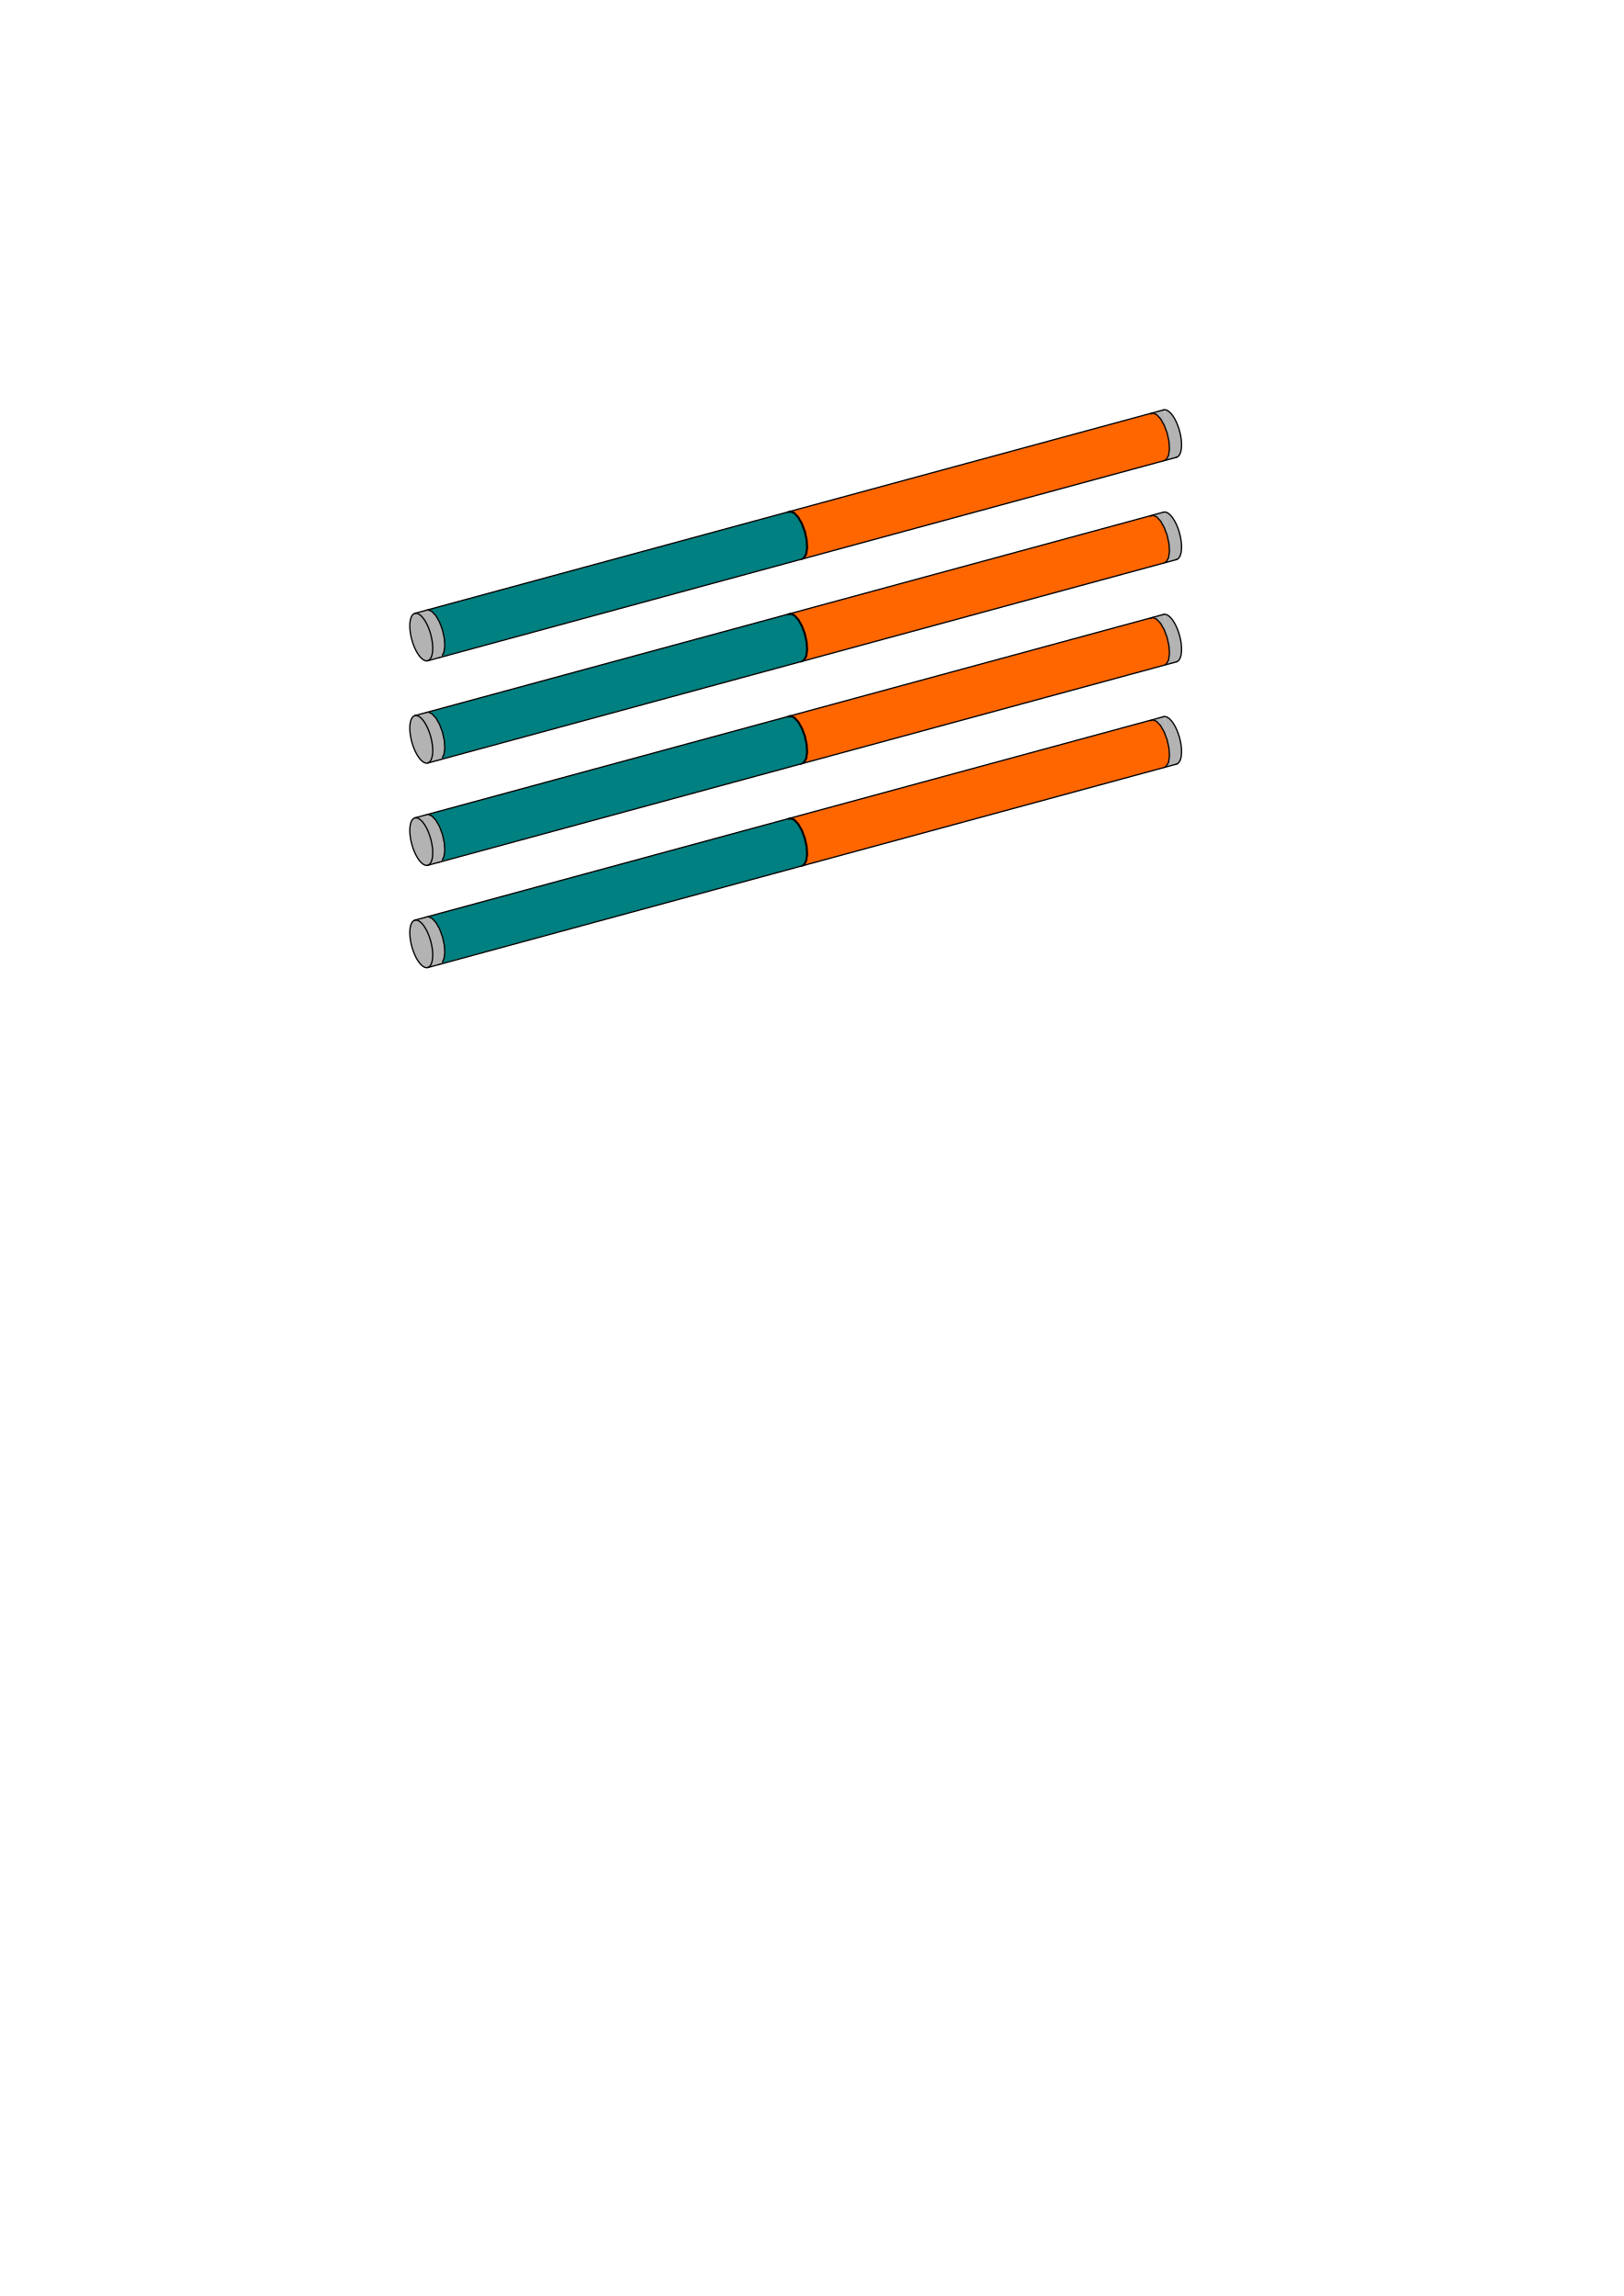
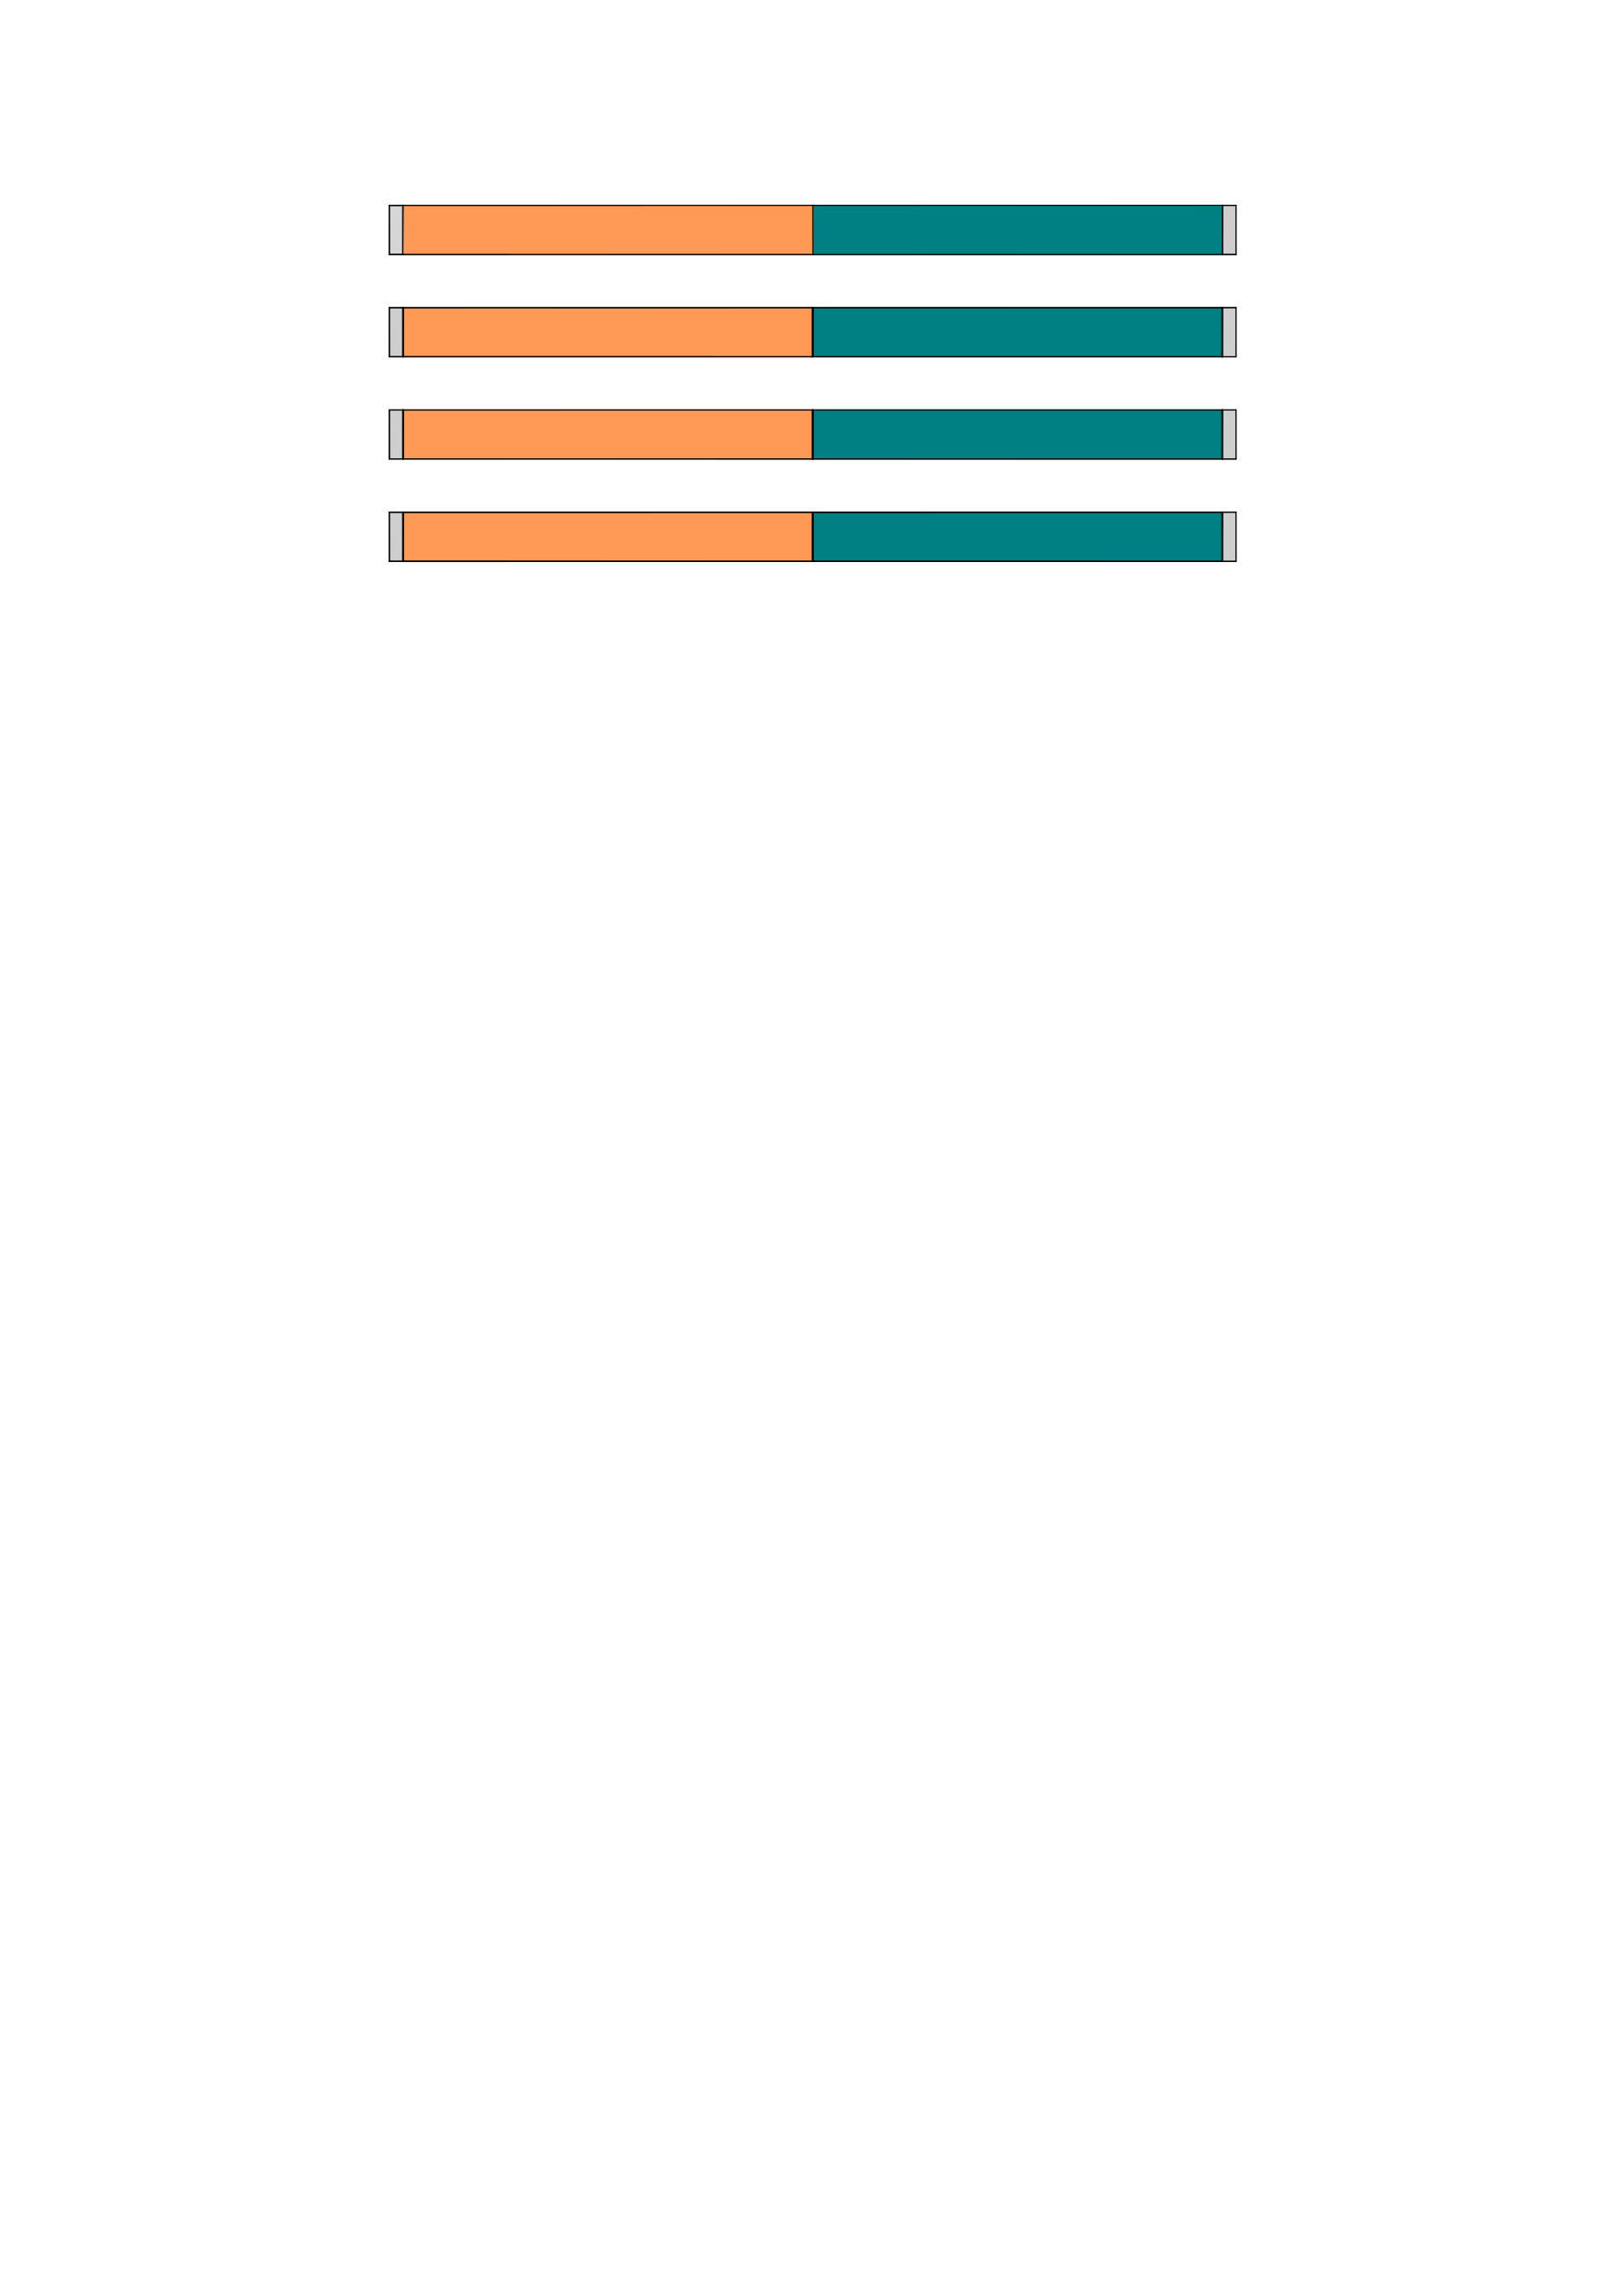
- <svg xmlns="http://www.w3.org/2000/svg" viewBox="0 0 793.701 1122.52" width="793.701" height="1122.52" version="1.1" id="svg29658">
-   <defs id="defs29004">
+ <svg xmlns="http://www.w3.org/2000/svg" viewBox="0 0 793.701 1122.52" width="793.701" height="1122.52" version="1.1" id="svg2386">
+   <defs id="defs1732">
    <marker id="DistanceX" orient="auto" refX="0.0" refY="0.0" style="overflow:visible">
-       <path d="M 3,-3 L -3,3 M 0,-5 L  0,5" style="stroke:#000000; stroke-width:0.5" id="path28991" />
+       <path d="M 3,-3 L -3,3 M 0,-5 L  0,5" style="stroke:#000000; stroke-width:0.5" id="path1719" />
    </marker>
    <pattern id="Hatch" patternUnits="userSpaceOnUse" width="8" height="8" x="0" y="0">
-       <path d="M8 4 l-4,4" stroke="#000000" stroke-width="0.25" linecap="square" id="path28994" />
-       <path d="M6 2 l-4,4" stroke="#000000" stroke-width="0.25" linecap="square" id="path28996" />
-       <path d="M4 0 l-4,4" stroke="#000000" stroke-width="0.25" linecap="square" id="path28998" />
+       <path d="M8 4 l-4,4" stroke="#000000" stroke-width="0.25" linecap="square" id="path1722" />
+       <path d="M6 2 l-4,4" stroke="#000000" stroke-width="0.25" linecap="square" id="path1724" />
+       <path d="M4 0 l-4,4" stroke="#000000" stroke-width="0.25" linecap="square" id="path1726" />
    </pattern>
    <symbol id="*Model_Space" />
    <symbol id="*Paper_Space" />
    <symbol id="*Paper_Space0" />
  </defs>
-   <g id="g29654">
-     <g id="g30327" style="fill:#b3b3b3" transform="translate(28.88335,98.19107)">
-       <path id="path30322" style="fill:#b3b3b3;stroke:#000000;stroke-width:0.631;stroke-dasharray:none;stroke-opacity:0" d="m 533.355,104.105 7.105,22.82 6.211,-1.686 -6.764,-22.914 z" />
-       <path d="m 539.925,102.189 0.015,-0.004 0.678,-0.057 0.725,0.17 0.759,0.393 0.778,0.609 0.782,0.813 0.77,1.002 0.744,1.17 0.703,1.316 0.649,1.437 0.581,1.529 0.503,1.592 0.415,1.623 0.318,1.623 0.216,1.592 0.109,1.529 v 1.437 l -0.109,1.317 -0.216,1.171 -0.318,1.002 -0.415,0.814 -0.503,0.61 -0.581,0.394 -0.301,0.109" style="fill:#b3b3b3;stroke:#000000;stroke-width:0.631;stroke-linecap:round;stroke-dasharray:none" id="path29646" />
+   <g id="g2382">
+     <path style="fill:none;stroke:#000000;stroke-linecap:round" d="M 196.99,124.352 V 100.5" id="path2364" />
+     <path style="fill:none;stroke:#000000;stroke-linecap:round" d="M 597.513,124.352 V 100.5" id="path2366" />
+     <path style="fill:none;stroke:#000000;stroke-linecap:round" d="M 397.252,124.352 V 100.5" id="path2368" />
+     <path style="fill:none;stroke:#000000;stroke-width:0.631;stroke-linecap:round" d="m 190.315,124.442 h 413.872" id="path2370" />
+     <path style="fill:none;stroke:#000000;stroke-width:0.631;stroke-linecap:round" d="M 604.188,100.41 H 190.315" id="path2372" />
+     <path style="fill:none;stroke:#000000;stroke-width:0.631;stroke-linecap:round" d="m 190.315,100.41 v 24.032" id="path2374" />
+     <path style="fill:none;stroke:#000000;stroke-width:0.631;stroke-linecap:round" d="m 604.188,100.41 v 24.032" id="path2376" />
+   </g>
+   <g id="g2384">
+     <g id="b2-s2" style="fill:#008080;fill-opacity:1">
+       <path id="path3405" style="fill:#008080;fill-opacity:1;stroke:#000000;stroke-width:0.378" d="m 597.559,100.461 -200.279,0.043 0.041,23.836 200.135,0.041 z" />
+       <path id="path3405-2" style="fill:#008080;fill-opacity:1;stroke:#000000;stroke-width:0.378" d="m 597.559,150.461 -200.279,0.043 0.041,23.836 200.135,0.041 z" />
+       <path id="path3405-2-1" style="fill:#008080;fill-opacity:1;stroke:#000000;stroke-width:0.378" d="m 597.559,200.461 -200.279,0.043 0.041,23.836 200.135,0.041 z" />
+       <path id="path3405-2-0" style="fill:#008080;fill-opacity:1;stroke:#000000;stroke-width:0.378" d="m 597.559,250.461 -200.279,0.043 0.041,23.836 200.135,0.041 z" />
    </g>
-     <g id="g30327-2" style="fill:#b3b3b3" transform="translate(28.88335,148.1911)">
-       <path id="path30322-1" style="fill:#b3b3b3;stroke:#000000;stroke-width:0.631;stroke-dasharray:none;stroke-opacity:0" d="m 533.355,104.105 7.105,22.82 6.211,-1.686 -6.764,-22.914 z" />
-       <path d="m 539.925,102.189 0.015,-0.004 0.678,-0.057 0.725,0.17 0.759,0.393 0.778,0.609 0.782,0.813 0.77,1.002 0.744,1.17 0.703,1.316 0.649,1.437 0.581,1.529 0.503,1.592 0.415,1.623 0.318,1.623 0.216,1.592 0.109,1.529 v 1.437 l -0.109,1.317 -0.216,1.171 -0.318,1.002 -0.415,0.814 -0.503,0.61 -0.581,0.394 -0.301,0.109" style="fill:#b3b3b3;stroke:#000000;stroke-width:0.631;stroke-linecap:round;stroke-dasharray:none" id="path29646-1" />
+     <g id="b2-s1" style="fill:#ff9955;fill-opacity:1">
+       <path id="path3402" style="fill:#ff9955;fill-opacity:1;stroke:#000000;stroke-width:0.378" d="m 397.28,100.504 -200.223,0.045 -0.102,23.75 200.365,0.041 z" />
+       <path id="path3402-3" style="fill:#ff9955;fill-opacity:1;stroke:#000000;stroke-width:0.378" d="m 397.28,150.504 -200.223,0.045 -0.102,23.75 200.365,0.041 z" />
+       <path id="path3402-3-6" style="fill:#ff9955;fill-opacity:1;stroke:#000000;stroke-width:0.378" d="m 397.28,200.504 -200.223,0.045 -0.102,23.75 200.365,0.041 z" />
+       <path id="path3402-3-2" style="fill:#ff9955;fill-opacity:1;stroke:#000000;stroke-width:0.378" d="m 397.28,250.504 -200.223,0.045 -0.102,23.75 200.365,0.041 z" />
    </g>
-     <g id="g30327-1" style="fill:#b3b3b3" transform="translate(28.88335,198.1911)">
-       <path id="path30322-8" style="fill:#b3b3b3;stroke:#000000;stroke-width:0.631;stroke-dasharray:none;stroke-opacity:0" d="m 533.355,104.105 7.105,22.82 6.211,-1.686 -6.764,-22.914 z" />
-       <path d="m 539.925,102.189 0.015,-0.004 0.678,-0.057 0.725,0.17 0.759,0.393 0.778,0.609 0.782,0.813 0.77,1.002 0.744,1.17 0.703,1.316 0.649,1.437 0.581,1.529 0.503,1.592 0.415,1.623 0.318,1.623 0.216,1.592 0.109,1.529 v 1.437 l -0.109,1.317 -0.216,1.171 -0.318,1.002 -0.415,0.814 -0.503,0.61 -0.581,0.394 -0.301,0.109" style="fill:#b3b3b3;stroke:#000000;stroke-width:0.631;stroke-linecap:round;stroke-dasharray:none" id="path29646-2" />
-     </g>
-     <g id="g30327-1-8" style="fill:#b3b3b3" transform="translate(28.88335,248.1911)">
-       <path id="path30322-8-6" style="fill:#b3b3b3;stroke:#000000;stroke-width:0.631;stroke-dasharray:none;stroke-opacity:0" d="m 533.355,104.105 7.105,22.82 6.211,-1.686 -6.764,-22.914 z" />
-       <path d="m 539.925,102.189 0.015,-0.004 0.678,-0.057 0.725,0.17 0.759,0.393 0.778,0.609 0.782,0.813 0.77,1.002 0.744,1.17 0.703,1.316 0.649,1.437 0.581,1.529 0.503,1.592 0.415,1.623 0.318,1.623 0.216,1.592 0.109,1.529 v 1.437 l -0.109,1.317 -0.216,1.171 -0.318,1.002 -0.415,0.814 -0.503,0.61 -0.581,0.394 -0.301,0.109" style="fill:#b3b3b3;stroke:#000000;stroke-width:0.631;stroke-linecap:round;stroke-dasharray:none" id="path29646-2-5" />
-     </g>
-     <g id="b2-s2">
-       <g id="g30335" style="fill:#ff6600" transform="translate(28.88335,98.19107)">
-         <path d="m 542.535,117.611 -0.884,-4.05 -1.424,-3.83 -1.793,-3.147 -1.945,-2.085 -1.862,-0.772 -1.555,0.635 -1.061,1.965 -0.438,3.058 0.237,3.782 0.884,4.05 1.424,3.83 1.793,3.147 1.945,2.085 1.862,0.772 1.555,-0.635 1.061,-1.965 0.438,-3.058 -0.237,-3.782" style="fill:#ff6600;stroke:#000000;stroke-width:0.631;stroke-linecap:round;stroke-dasharray:none" id="path29636" />
-         <path id="path30319" style="fill:#ff6600;stroke:#000000;stroke-width:0.631;stroke-dasharray:none;stroke-opacity:0" d="m 533.355,104.105 -176.924,48.055 6.949,22.812 177.08,-48.047 z" />
-       </g>
-       <g id="g30335-9" style="fill:#ff6600" transform="translate(28.88335,148.1911)">
-         <path d="m 542.535,117.611 -0.884,-4.05 -1.424,-3.83 -1.793,-3.147 -1.945,-2.085 -1.862,-0.772 -1.555,0.635 -1.061,1.965 -0.438,3.058 0.237,3.782 0.884,4.05 1.424,3.83 1.793,3.147 1.945,2.085 1.862,0.772 1.555,-0.635 1.061,-1.965 0.438,-3.058 -0.237,-3.782" style="fill:#ff6600;stroke:#000000;stroke-width:0.631;stroke-linecap:round;stroke-dasharray:none" id="path29636-9" />
-         <path id="path30319-8" style="fill:#ff6600;stroke:#000000;stroke-width:0.631;stroke-dasharray:none;stroke-opacity:0" d="m 533.355,104.105 -176.924,48.055 6.949,22.812 177.08,-48.047 z" />
-       </g>
-       <g id="g30335-5" style="fill:#ff6600" transform="translate(28.88335,198.1911)">
-         <path d="m 542.535,117.611 -0.884,-4.05 -1.424,-3.83 -1.793,-3.147 -1.945,-2.085 -1.862,-0.772 -1.555,0.635 -1.061,1.965 -0.438,3.058 0.237,3.782 0.884,4.05 1.424,3.83 1.793,3.147 1.945,2.085 1.862,0.772 1.555,-0.635 1.061,-1.965 0.438,-3.058 -0.237,-3.782" style="fill:#ff6600;stroke:#000000;stroke-width:0.631;stroke-linecap:round;stroke-dasharray:none" id="path29636-2" />
-         <path id="path30319-0" style="fill:#ff6600;stroke:#000000;stroke-width:0.631;stroke-dasharray:none;stroke-opacity:0" d="m 533.355,104.105 -176.924,48.055 6.949,22.812 177.08,-48.047 z" />
-       </g>
-       <g id="g30335-5-3" style="fill:#ff6600" transform="translate(28.88335,248.1911)">
-         <path d="m 542.535,117.611 -0.884,-4.05 -1.424,-3.83 -1.793,-3.147 -1.945,-2.085 -1.862,-0.772 -1.555,0.635 -1.061,1.965 -0.438,3.058 0.237,3.782 0.884,4.05 1.424,3.83 1.793,3.147 1.945,2.085 1.862,0.772 1.555,-0.635 1.061,-1.965 0.438,-3.058 -0.237,-3.782" style="fill:#ff6600;stroke:#000000;stroke-width:0.631;stroke-linecap:round;stroke-dasharray:none" id="path29636-2-7" />
-         <path id="path30319-0-7" style="fill:#ff6600;stroke:#000000;stroke-width:0.631;stroke-dasharray:none;stroke-opacity:0" d="m 533.355,104.105 -176.924,48.055 6.949,22.812 177.08,-48.047 z" />
-       </g>
-     </g>
-     <g id="b2-s1" style="stroke-width:1;stroke-dasharray:none">
-       <g id="g30339" style="fill:#008080;stroke-width:1;stroke-dasharray:none" transform="translate(28.88335,98.19107)">
-         <path d="m 365.421,165.747 -0.884,-4.05 -1.424,-3.83 -1.793,-3.147 -1.945,-2.085 -1.862,-0.772 -1.555,0.635 -1.061,1.965 -0.438,3.058 0.237,3.782 0.884,4.05 1.424,3.83 1.793,3.147 1.945,2.085 1.862,0.772 1.555,-0.635 1.061,-1.965 0.438,-3.058 -0.237,-3.782" style="fill:#008080;stroke:#000000;stroke-width:1;stroke-linecap:round;stroke-dasharray:none" id="path29640" />
-         <path id="path30316" style="fill:#008080;stroke:#000000;stroke-width:1;stroke-dasharray:none;stroke-opacity:0" d="m 363.381,174.973 -6.949,-22.812 -177.104,48.102 6.807,22.803 z" />
-       </g>
-       <g id="g30339-9" style="fill:#008080;stroke-width:1;stroke-dasharray:none" transform="translate(28.88335,148.1911)">
-         <path d="m 365.421,165.747 -0.884,-4.05 -1.424,-3.83 -1.793,-3.147 -1.945,-2.085 -1.862,-0.772 -1.555,0.635 -1.061,1.965 -0.438,3.058 0.237,3.782 0.884,4.05 1.424,3.83 1.793,3.147 1.945,2.085 1.862,0.772 1.555,-0.635 1.061,-1.965 0.438,-3.058 -0.237,-3.782" style="fill:#008080;stroke:#000000;stroke-width:1;stroke-linecap:round;stroke-dasharray:none" id="path29640-1" />
-         <path id="path30316-4" style="fill:#008080;stroke:#000000;stroke-width:1;stroke-dasharray:none;stroke-opacity:0" d="m 363.381,174.973 -6.949,-22.812 -177.104,48.102 6.807,22.803 z" />
-       </g>
-       <g id="g30339-2" style="fill:#008080;stroke-width:1;stroke-dasharray:none" transform="translate(28.88335,198.1911)">
-         <path d="m 365.421,165.747 -0.884,-4.05 -1.424,-3.83 -1.793,-3.147 -1.945,-2.085 -1.862,-0.772 -1.555,0.635 -1.061,1.965 -0.438,3.058 0.237,3.782 0.884,4.05 1.424,3.83 1.793,3.147 1.945,2.085 1.862,0.772 1.555,-0.635 1.061,-1.965 0.438,-3.058 -0.237,-3.782" style="fill:#008080;stroke:#000000;stroke-width:1;stroke-linecap:round;stroke-dasharray:none" id="path29640-4" />
-         <path id="path30316-0" style="fill:#008080;stroke:#000000;stroke-width:1;stroke-dasharray:none;stroke-opacity:0" d="m 363.381,174.973 -6.949,-22.812 -177.104,48.102 6.807,22.803 z" />
-       </g>
-       <g id="g30339-2-3" style="fill:#008080;stroke-width:1;stroke-dasharray:none" transform="translate(28.88335,248.1911)">
-         <path d="m 365.421,165.747 -0.884,-4.05 -1.424,-3.83 -1.793,-3.147 -1.945,-2.085 -1.862,-0.772 -1.555,0.635 -1.061,1.965 -0.438,3.058 0.237,3.782 0.884,4.05 1.424,3.83 1.793,3.147 1.945,2.085 1.862,0.772 1.555,-0.635 1.061,-1.965 0.438,-3.058 -0.237,-3.782" style="fill:#008080;stroke:#000000;stroke-width:1;stroke-linecap:round;stroke-dasharray:none" id="path29640-4-8" />
-         <path id="path30316-0-4" style="fill:#008080;stroke:#000000;stroke-width:1;stroke-dasharray:none;stroke-opacity:0" d="m 363.381,174.973 -6.949,-22.812 -177.104,48.102 6.807,22.803 z" />
-       </g>
-     </g>
-     <path d="m 217.19,462.074 -0.884,-4.05 -1.424,-3.83 -1.793,-3.147 -1.945,-2.085 -1.862,-0.772 -1.555,0.635 -1.061,1.965 -0.438,3.058 0.237,3.782 0.884,4.05 1.424,3.83 1.793,3.147 1.945,2.085 1.862,0.772 1.555,-0.635 1.061,-1.965 0.438,-3.058 -0.237,-3.782" style="fill:#b3b3b3;stroke:#000000;stroke-width:0.631;stroke-linecap:round;stroke-dasharray:none" id="path29638-2-9" />
-     <path id="path30305-8-3" style="fill:#b3b3b3;stroke:#000000;stroke-width:0.631;stroke-dasharray:none;stroke-opacity:0" d="m 216.237,471.012 -6.807,-22.803 -5.701,1.549 6.508,22.883 z" />
-     <path d="m 200.316,455.983 0.055,-1.38 0.163,-1.247 0.268,-1.089 0.367,-0.91 0.46,-0.714 0.543,-0.503 0.616,-0.283 0.678,-0.057 0.725,0.17 0.759,0.393 0.778,0.609 0.782,0.813 0.77,1.002 0.744,1.17 0.703,1.316 0.649,1.437 0.581,1.529 0.503,1.592 0.415,1.623 0.318,1.623 0.216,1.592 0.109,1.529 v 1.437 l -0.109,1.317 -0.216,1.171 -0.318,1.002 -0.415,0.814 -0.503,0.61 -0.581,0.394 -0.649,0.17 -0.703,-0.056 -0.744,-0.282 -0.77,-0.502 -0.782,-0.713 -0.778,-0.91 -0.759,-1.089 -0.725,-1.246 -0.678,-1.38 -0.616,-1.486 -0.543,-1.564 -0.46,-1.611 -0.367,-1.627 -0.268,-1.611 -0.163,-1.564 -0.055,-1.487" style="fill:#b3b3b3;stroke:#000000;stroke-width:0.631;stroke-linecap:round;stroke-dasharray:none" id="path29648-5-0" />
-     <g id="g31501">
-       <path d="m 217.19,312.074 -0.884,-4.05 -1.424,-3.83 -1.793,-3.147 -1.945,-2.085 -1.862,-0.772 -1.555,0.635 -1.061,1.965 -0.438,3.058 0.237,3.782 0.884,4.05 1.424,3.83 1.793,3.147 1.945,2.085 1.862,0.772 1.555,-0.635 1.061,-1.965 0.438,-3.058 -0.237,-3.782" style="fill:#b3b3b3;stroke:#000000;stroke-width:0.631;stroke-linecap:round;stroke-dasharray:none" id="path29638" />
-       <path id="path30305" style="fill:#b3b3b3;stroke:#000000;stroke-width:0.631;stroke-dasharray:none;stroke-opacity:0" d="m 216.237,321.012 -6.807,-22.803 -5.701,1.549 6.508,22.883 z" />
-       <path d="m 200.316,305.983 0.055,-1.38 0.163,-1.247 0.268,-1.089 0.367,-0.91 0.46,-0.714 0.543,-0.503 0.616,-0.283 0.678,-0.057 0.725,0.17 0.759,0.393 0.778,0.609 0.782,0.813 0.77,1.002 0.744,1.17 0.703,1.316 0.649,1.437 0.581,1.529 0.503,1.592 0.415,1.623 0.318,1.623 0.216,1.592 0.109,1.529 v 1.437 l -0.109,1.317 -0.216,1.171 -0.318,1.002 -0.415,0.814 -0.503,0.61 -0.581,0.394 -0.649,0.17 -0.703,-0.056 -0.744,-0.282 -0.77,-0.502 -0.782,-0.713 -0.778,-0.91 -0.759,-1.089 -0.725,-1.246 -0.678,-1.38 -0.616,-1.486 -0.543,-1.564 -0.46,-1.611 -0.367,-1.627 -0.268,-1.611 -0.163,-1.564 -0.055,-1.487" style="fill:#b3b3b3;stroke:#000000;stroke-width:0.631;stroke-linecap:round;stroke-dasharray:none" id="path29648" />
-     </g>
-     <g id="g31506">
-       <path d="m 217.19,362.074 -0.884,-4.05 -1.424,-3.83 -1.793,-3.147 -1.945,-2.085 -1.862,-0.772 -1.555,0.635 -1.061,1.965 -0.438,3.058 0.237,3.782 0.884,4.05 1.424,3.83 1.793,3.147 1.945,2.085 1.862,0.772 1.555,-0.635 1.061,-1.965 0.438,-3.058 -0.237,-3.782" style="fill:#b3b3b3;stroke:#000000;stroke-width:0.631;stroke-linecap:round;stroke-dasharray:none" id="path29638-6" />
-       <path id="path30305-1" style="fill:#b3b3b3;stroke:#000000;stroke-width:0.631;stroke-dasharray:none;stroke-opacity:0" d="m 216.237,371.012 -6.807,-22.803 -5.701,1.549 6.508,22.883 z" />
-       <path d="m 200.316,355.983 0.055,-1.38 0.163,-1.247 0.268,-1.089 0.367,-0.91 0.46,-0.714 0.543,-0.503 0.616,-0.283 0.678,-0.057 0.725,0.17 0.759,0.393 0.778,0.609 0.782,0.813 0.77,1.002 0.744,1.17 0.703,1.316 0.649,1.437 0.581,1.529 0.503,1.592 0.415,1.623 0.318,1.623 0.216,1.592 0.109,1.529 v 1.437 l -0.109,1.317 -0.216,1.171 -0.318,1.002 -0.415,0.814 -0.503,0.61 -0.581,0.394 -0.649,0.17 -0.703,-0.056 -0.744,-0.282 -0.77,-0.502 -0.782,-0.713 -0.778,-0.91 -0.759,-1.089 -0.725,-1.246 -0.678,-1.38 -0.616,-1.486 -0.543,-1.564 -0.46,-1.611 -0.367,-1.627 -0.268,-1.611 -0.163,-1.564 -0.055,-1.487" style="fill:#b3b3b3;stroke:#000000;stroke-width:0.631;stroke-linecap:round;stroke-dasharray:none" id="path29648-1" />
-     </g>
-     <g id="g31511">
-       <path d="m 217.19,412.074 -0.884,-4.05 -1.424,-3.83 -1.793,-3.147 -1.945,-2.085 -1.862,-0.772 -1.555,0.635 -1.061,1.965 -0.438,3.058 0.237,3.782 0.884,4.05 1.424,3.83 1.793,3.147 1.945,2.085 1.862,0.772 1.555,-0.635 1.061,-1.965 0.438,-3.058 -0.237,-3.782" style="fill:#b3b3b3;stroke:#000000;stroke-width:0.631;stroke-linecap:round;stroke-dasharray:none" id="path29638-2" />
-       <path id="path30305-8" style="fill:#b3b3b3;stroke:#000000;stroke-width:0.631;stroke-dasharray:none;stroke-opacity:0" d="m 216.237,421.012 -6.807,-22.803 -5.701,1.549 6.508,22.883 z" />
-       <path d="m 200.316,405.983 0.055,-1.38 0.163,-1.247 0.268,-1.089 0.367,-0.91 0.46,-0.714 0.543,-0.503 0.616,-0.283 0.678,-0.057 0.725,0.17 0.759,0.393 0.778,0.609 0.782,0.813 0.77,1.002 0.744,1.17 0.703,1.316 0.649,1.437 0.581,1.529 0.503,1.592 0.415,1.623 0.318,1.623 0.216,1.592 0.109,1.529 v 1.437 l -0.109,1.317 -0.216,1.171 -0.318,1.002 -0.415,0.814 -0.503,0.61 -0.581,0.394 -0.649,0.17 -0.703,-0.056 -0.744,-0.282 -0.77,-0.502 -0.782,-0.713 -0.778,-0.91 -0.759,-1.089 -0.725,-1.246 -0.678,-1.38 -0.616,-1.486 -0.543,-1.564 -0.46,-1.611 -0.367,-1.627 -0.268,-1.611 -0.163,-1.564 -0.055,-1.487" style="fill:#b3b3b3;stroke:#000000;stroke-width:0.631;stroke-linecap:round;stroke-dasharray:none" id="path29648-5" />
-     </g>
-     <path style="fill:none;stroke:#000000;stroke-width:0.631;stroke-linecap:round;stroke-dasharray:none" d="m 575.111,223.57 -366.036,99.481" id="path29642" />
-     <path style="fill:none;stroke:#000000;stroke-width:0.631;stroke-linecap:round;stroke-dasharray:none" d="m 202.772,299.861 366.036,-99.481" id="path29644" />
-     <path style="fill:none;stroke:#000000;stroke-width:0.631;stroke-linecap:round;stroke-dasharray:none" d="m 575.111,273.57 -366.036,99.481" id="path29642-0" />
-     <path style="fill:none;stroke:#000000;stroke-width:0.631;stroke-linecap:round;stroke-dasharray:none" d="m 202.772,349.861 366.036,-99.481" id="path29644-7" />
-     <path style="fill:none;stroke:#000000;stroke-width:0.631;stroke-linecap:round;stroke-dasharray:none" d="m 575.111,323.57 -366.036,99.481" id="path29642-9" />
-     <path style="fill:none;stroke:#000000;stroke-width:0.631;stroke-linecap:round;stroke-dasharray:none" d="m 202.772,399.861 366.036,-99.481" id="path29644-4" />
-     <path style="fill:none;stroke:#000000;stroke-width:0.631;stroke-linecap:round;stroke-dasharray:none" d="m 202.772,449.861 366.036,-99.481" id="path29644-4-3" />
-     <path style="fill:none;stroke:#000000;stroke-width:0.631;stroke-linecap:round;stroke-dasharray:none" d="m 575.111,373.57 -366.036,99.481" id="path29642-9-4" />
+     <path id="path2673" style="fill:#999999;fill-opacity:0.406;stroke:#000000;stroke-width:0.378" d="m 197.057,100.549 -6.689,0.002 0.051,23.746 6.537,0.002 z" />
+     <path id="path3408" style="fill:#858585;fill-opacity:0.406;stroke:#000000;stroke-width:0.378" d="m 597.559,100.461 -0.104,23.92 6.754,0.002 -0.09,-23.924 z" />
+     <path style="fill:none;stroke:#000000;stroke-linecap:round" d="M 196.99,174.352 V 150.5" id="path2364-4" />
+     <path style="fill:none;stroke:#000000;stroke-linecap:round" d="M 597.513,174.352 V 150.5" id="path2366-0" />
+     <path style="fill:none;stroke:#000000;stroke-linecap:round" d="M 397.252,174.352 V 150.5" id="path2368-7" />
+     <path style="fill:none;stroke:#000000;stroke-width:0.631;stroke-linecap:round" d="m 190.315,174.442 h 413.872" id="path2370-2" />
+     <path style="fill:none;stroke:#000000;stroke-width:0.631;stroke-linecap:round" d="M 604.188,150.41 H 190.315" id="path2372-6" />
+     <path style="fill:none;stroke:#000000;stroke-width:0.631;stroke-linecap:round" d="m 190.315,150.41 v 24.032" id="path2374-3" />
+     <path style="fill:none;stroke:#000000;stroke-width:0.631;stroke-linecap:round" d="m 604.188,150.41 v 24.032" id="path2376-9" />
+     <path id="path2673-5" style="fill:#858585;fill-opacity:0.406;stroke:#000000;stroke-width:0.378" d="m 197.057,150.549 -6.689,0.002 0.051,23.746 6.537,0.002 z" />
+     <path id="path3408-1" style="fill:#858585;fill-opacity:0.406;stroke:#000000;stroke-width:0.378" d="m 597.559,150.461 -0.104,23.92 6.754,0.002 -0.09,-23.924 z" />
+     <path style="fill:none;stroke:#000000;stroke-linecap:round" d="M 196.99,224.352 V 200.5" id="path2364-4-9" />
+     <path style="fill:none;stroke:#000000;stroke-linecap:round" d="M 597.513,224.352 V 200.5" id="path2366-0-0" />
+     <path style="fill:none;stroke:#000000;stroke-linecap:round" d="M 397.252,224.352 V 200.5" id="path2368-7-0" />
+     <path style="fill:none;stroke:#000000;stroke-width:0.631;stroke-linecap:round" d="m 190.315,224.442 h 413.872" id="path2370-2-1" />
+     <path style="fill:none;stroke:#000000;stroke-width:0.631;stroke-linecap:round" d="M 604.188,200.41 H 190.315" id="path2372-6-3" />
+     <path style="fill:none;stroke:#000000;stroke-width:0.631;stroke-linecap:round" d="m 190.315,200.41 v 24.032" id="path2374-3-8" />
+     <path style="fill:none;stroke:#000000;stroke-width:0.631;stroke-linecap:round" d="m 604.188,200.41 v 24.032" id="path2376-9-4" />
+     <path id="path2673-5-3" style="fill:#858585;fill-opacity:0.406;stroke:#000000;stroke-width:0.378" d="m 197.057,200.549 -6.689,0.002 0.051,23.746 6.537,0.002 z" />
+     <path id="path3408-1-0" style="fill:#858585;fill-opacity:0.406;stroke:#000000;stroke-width:0.378" d="m 597.559,200.461 -0.104,23.92 6.754,0.002 -0.09,-23.924 z" />
+     <path style="fill:none;stroke:#000000;stroke-linecap:round" d="M 196.99,274.352 V 250.5" id="path2364-4-1" />
+     <path style="fill:none;stroke:#000000;stroke-linecap:round" d="M 597.513,274.352 V 250.5" id="path2366-0-9" />
+     <path style="fill:none;stroke:#000000;stroke-linecap:round" d="M 397.252,274.352 V 250.5" id="path2368-7-2" />
+     <path style="fill:none;stroke:#000000;stroke-width:0.631;stroke-linecap:round" d="m 190.315,274.442 h 413.872" id="path2370-2-7" />
+     <path style="fill:none;stroke:#000000;stroke-width:0.631;stroke-linecap:round" d="M 604.188,250.41 H 190.315" id="path2372-6-9" />
+     <path style="fill:none;stroke:#000000;stroke-width:0.631;stroke-linecap:round" d="m 190.315,250.41 v 24.032" id="path2374-3-2" />
+     <path style="fill:none;stroke:#000000;stroke-width:0.631;stroke-linecap:round" d="m 604.188,250.41 v 24.032" id="path2376-9-0" />
+     <path id="path2673-5-0" style="fill:#858585;fill-opacity:0.406;stroke:#000000;stroke-width:0.378" d="m 197.057,250.549 -6.689,0.002 0.051,23.746 6.537,0.002 z" />
+     <path id="path3408-1-2" style="fill:#858585;fill-opacity:0.406;stroke:#000000;stroke-width:0.378" d="m 597.559,250.461 -0.104,23.92 6.754,0.002 -0.09,-23.924 z" />
  </g>
-   <g id="g29656" />
</svg>
